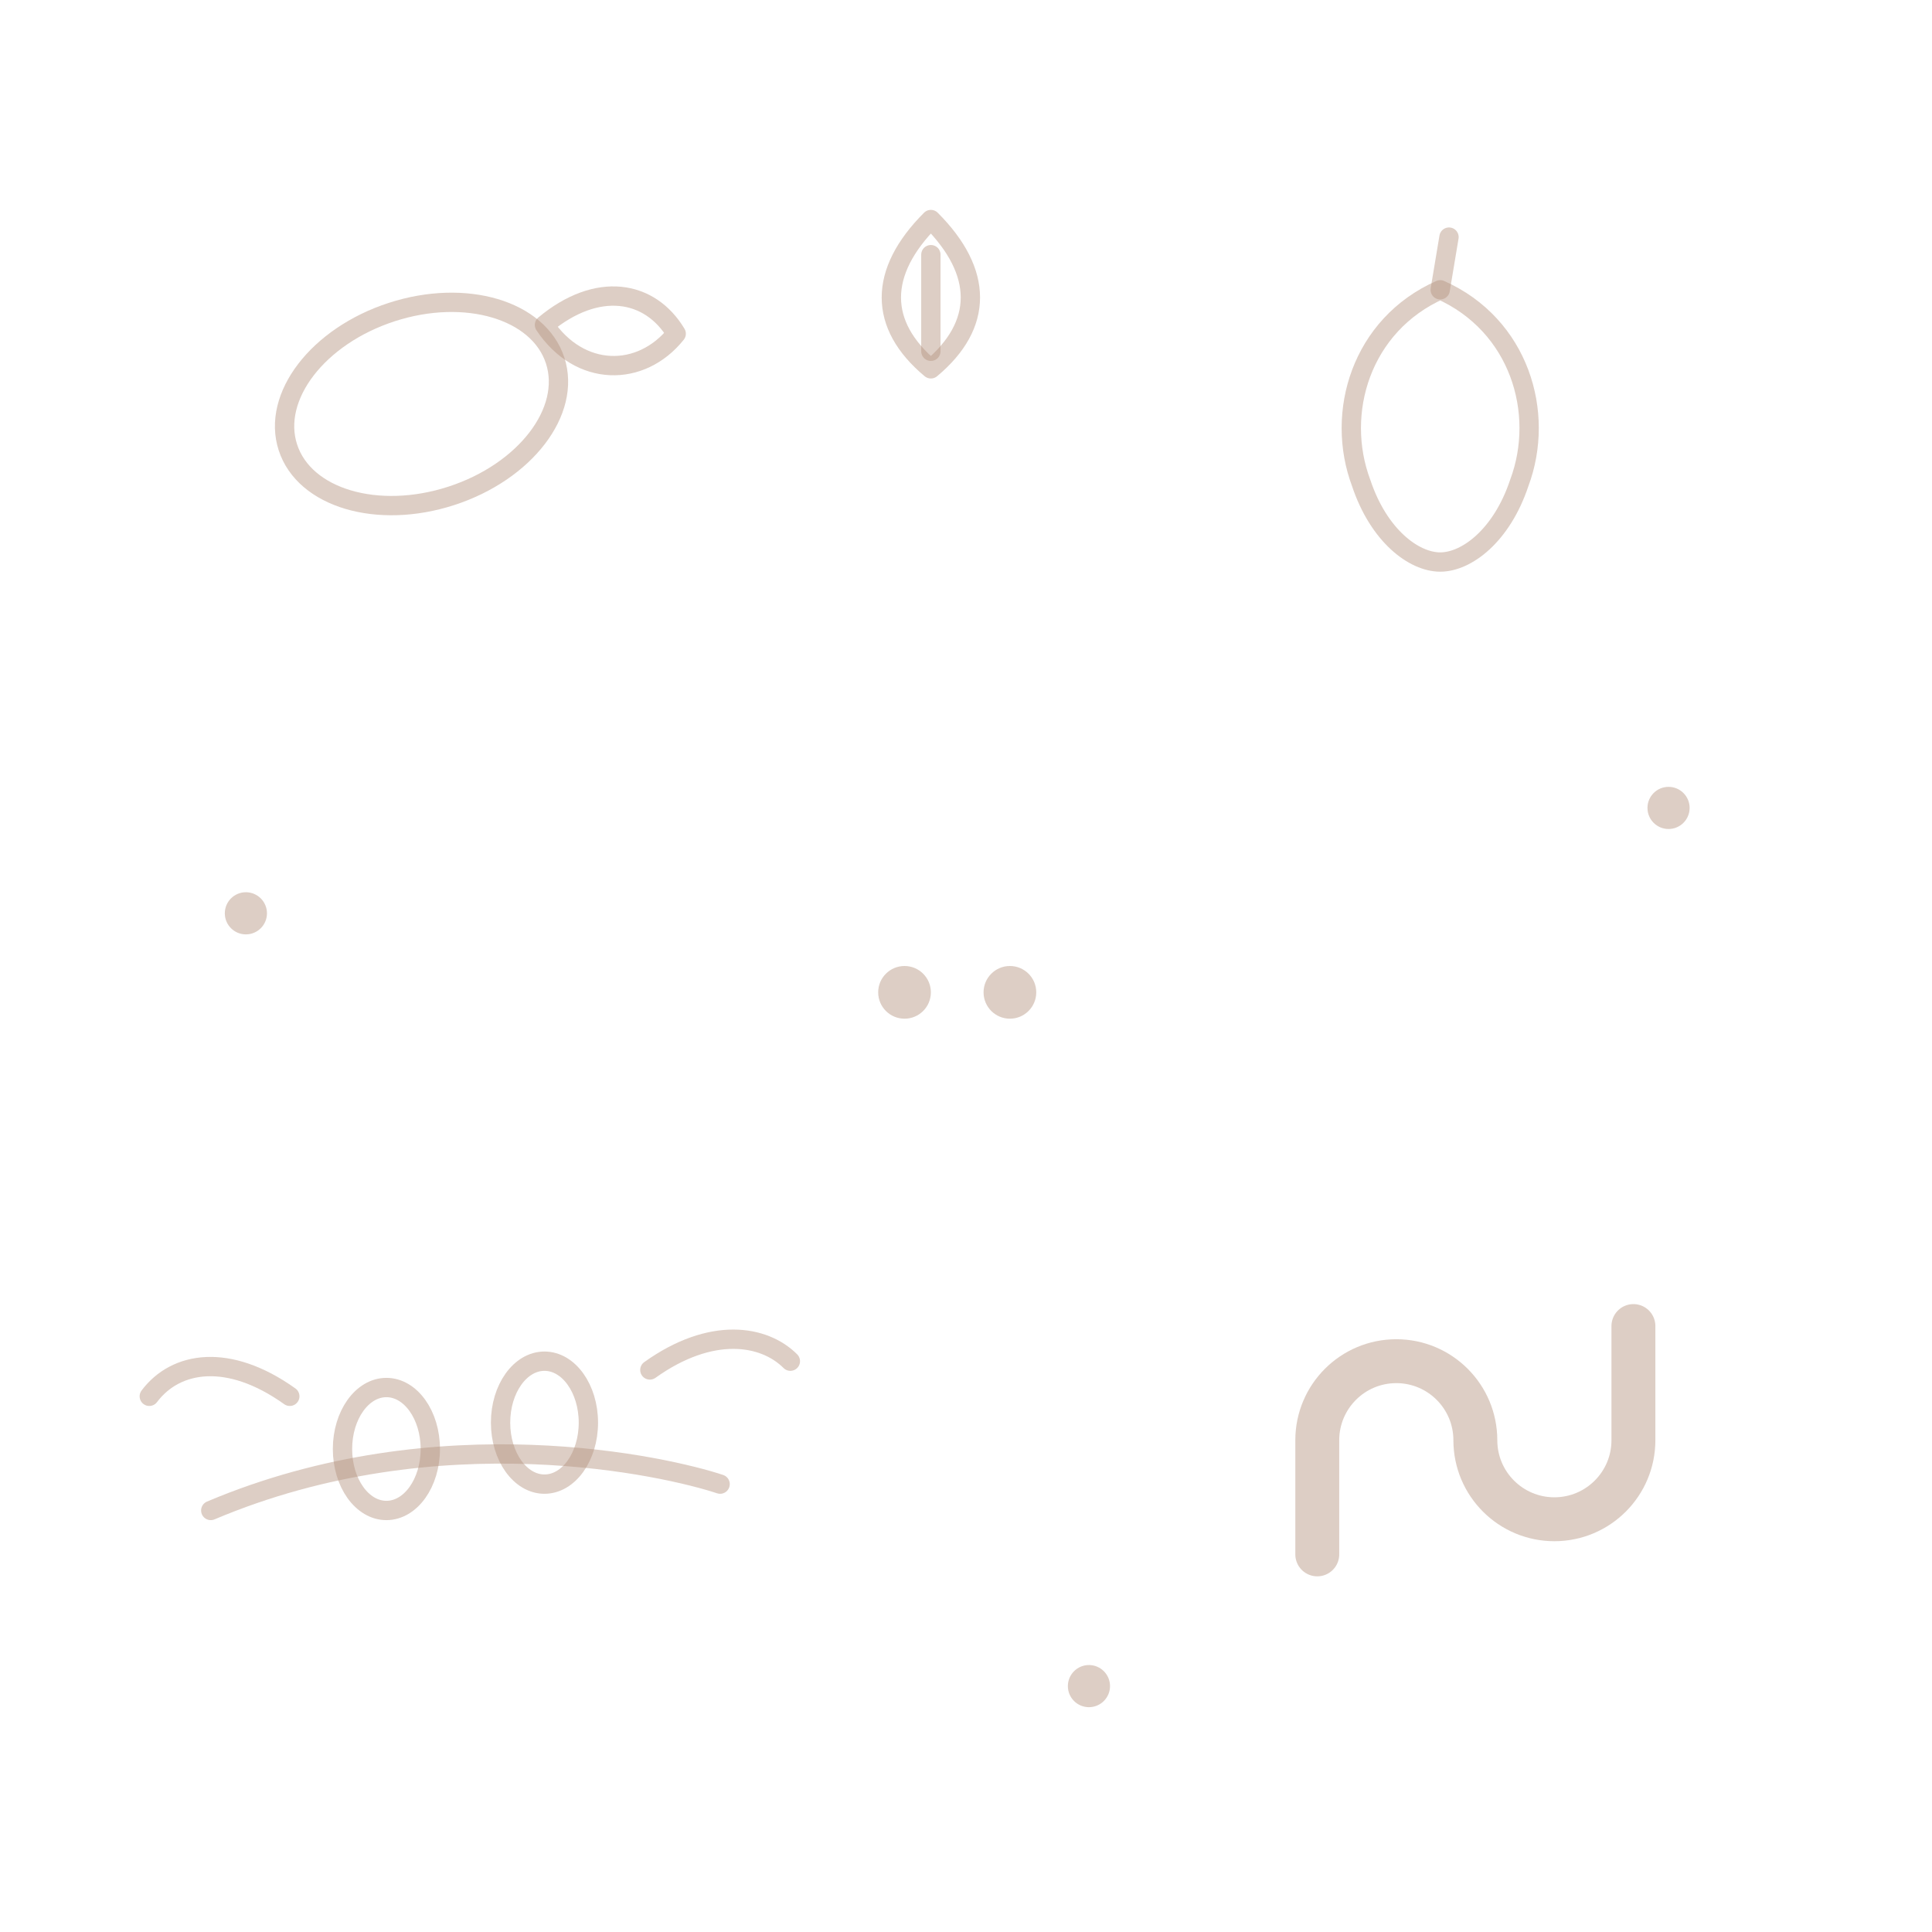
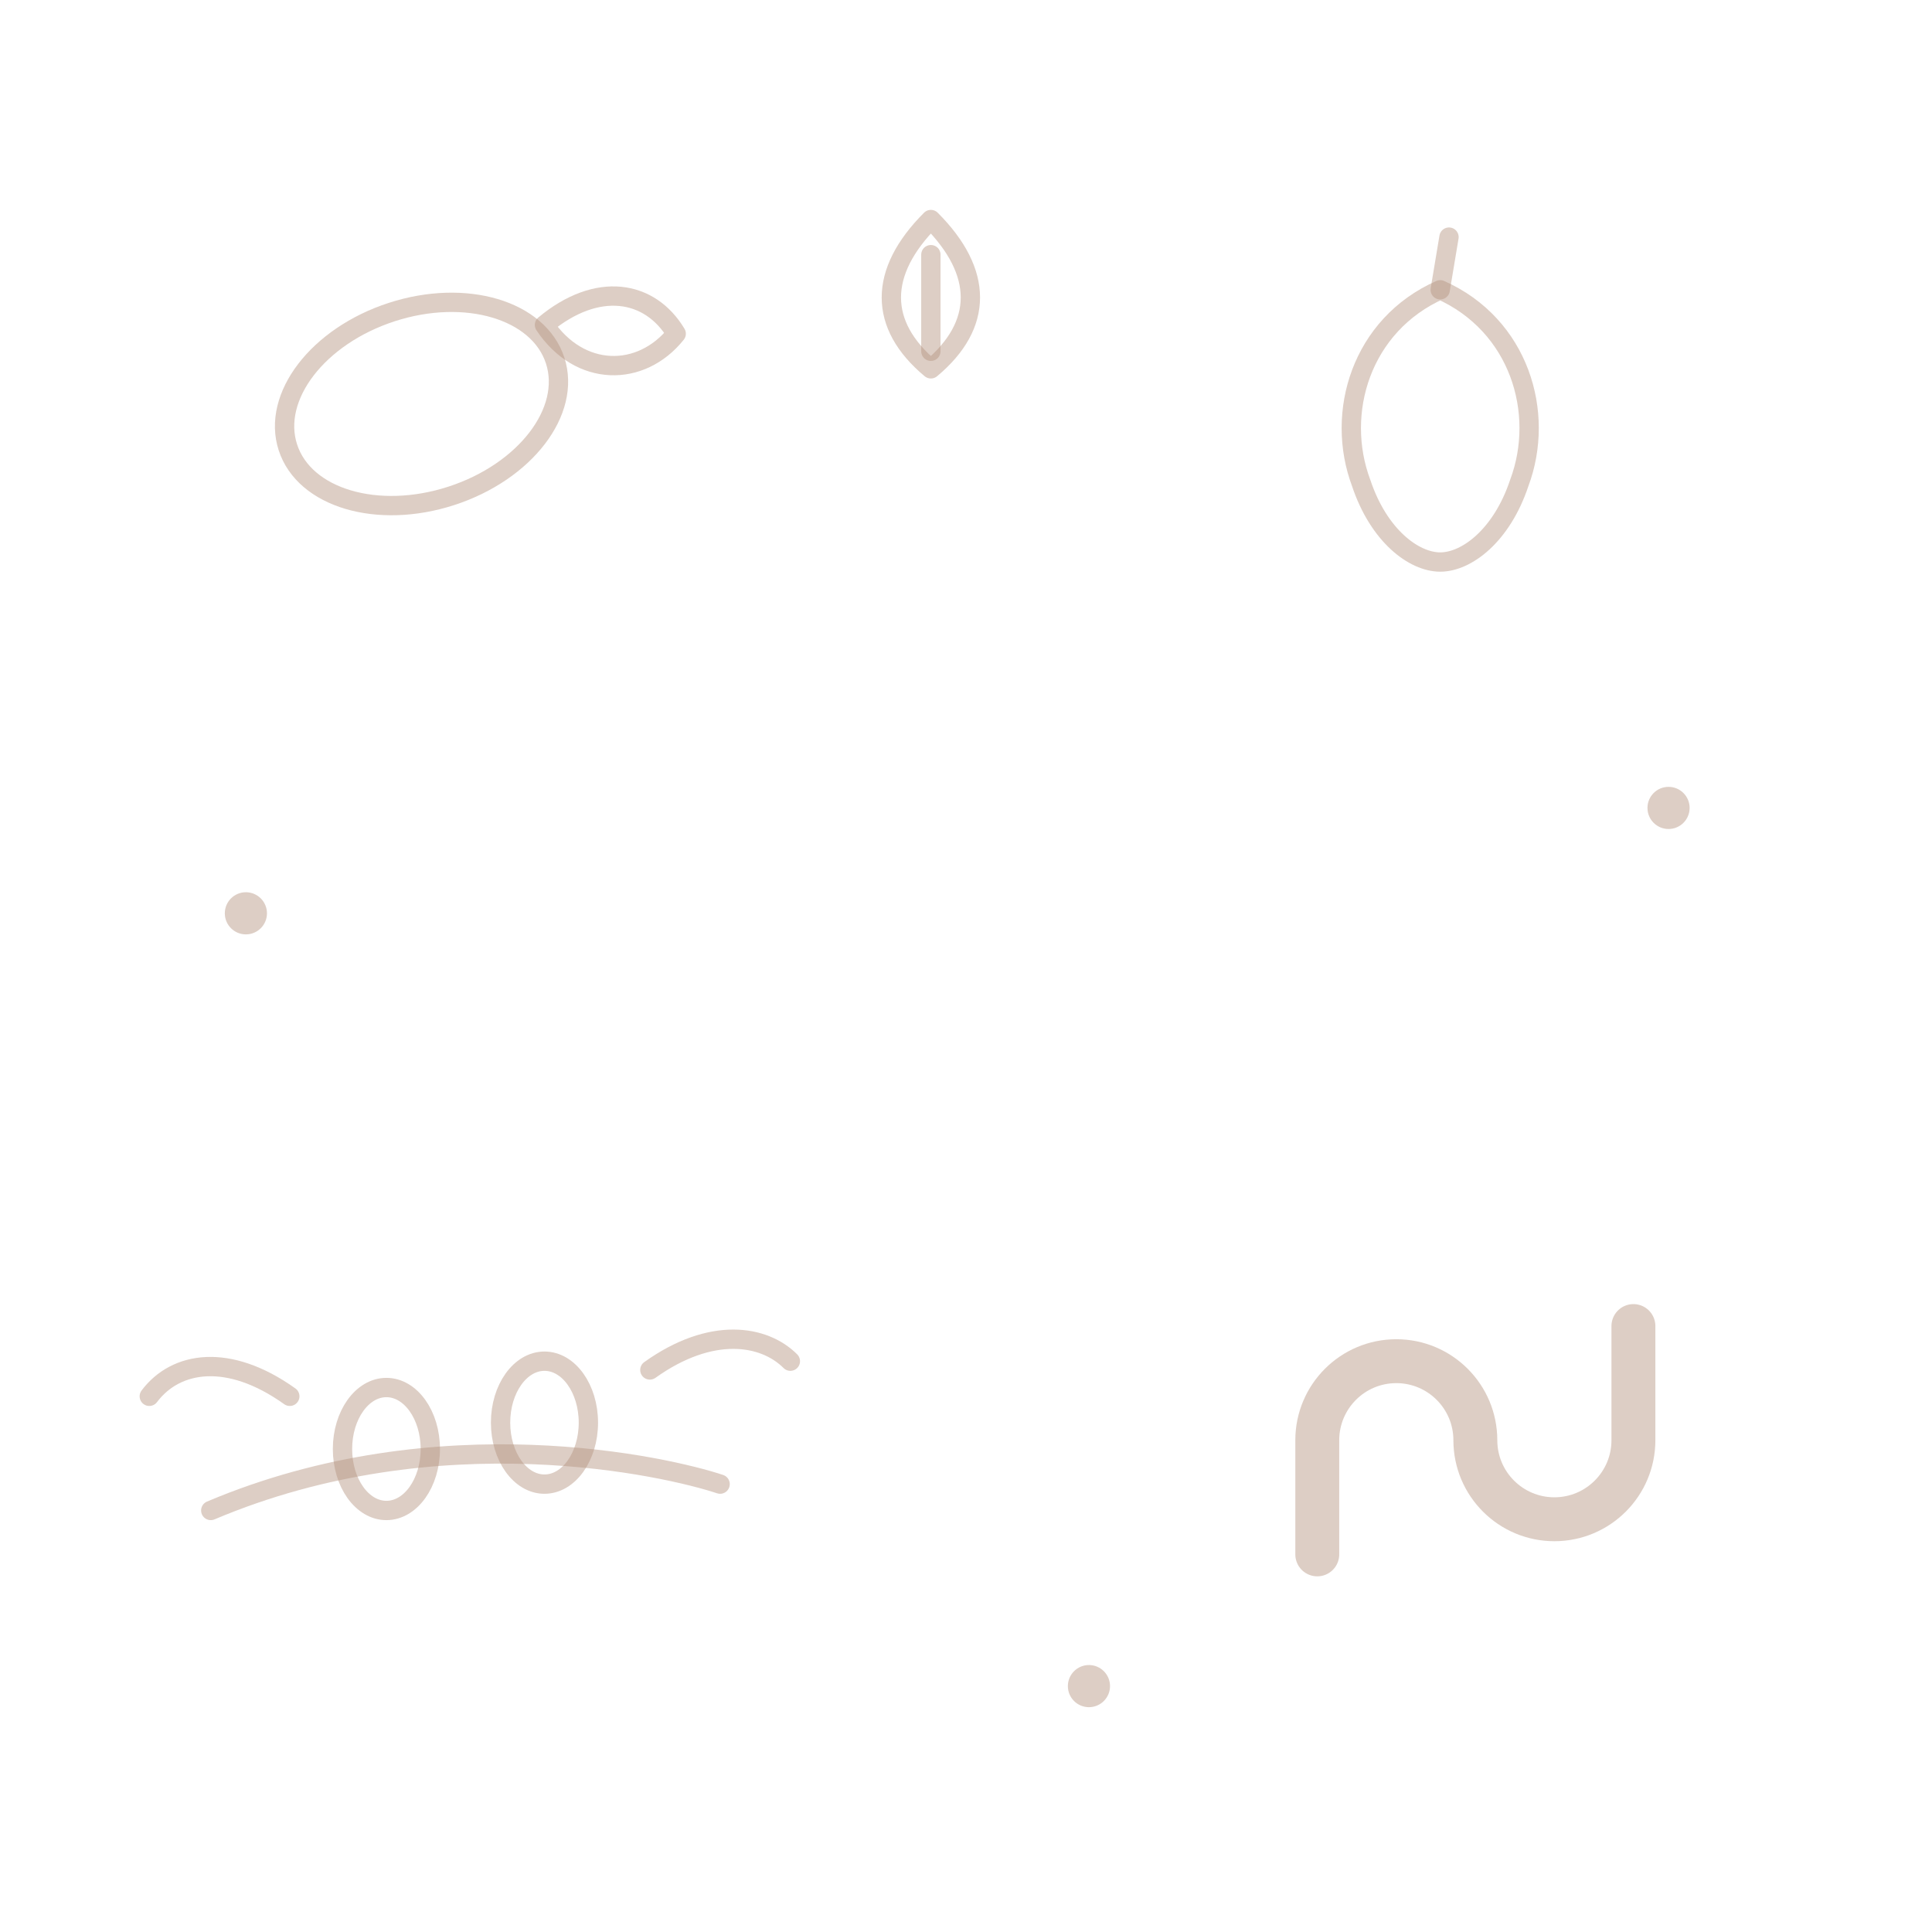
<svg xmlns="http://www.w3.org/2000/svg" width="220" height="220" viewBox="0 0 220 220">
  <g fill="none" stroke="#B5937F" stroke-opacity="0.45" stroke-width="2.2" stroke-linecap="round" stroke-linejoin="round">
    <ellipse cx="48" cy="46" rx="16" ry="11" transform="rotate(-18 48 46)" />
    <path d="M62 37 c6 -5 12 -4 15 1 c-4 5 -11 5 -15 -1 z" />
    <path d="M164 33 c-9 4 -12 14 -9 22 c2 6 6 9 9 9 c3 0 7 -3 9 -9 c3 -8 0 -18 -9 -22 z" />
    <path d="M164 33 l1 -6" />
    <path d="M106 25 c-6 6 -6 12 0 17 c6 -5 6 -11 0 -17 z" />
    <path d="M106 29 v11" />
    <path d="M24 172 c26 -11 52 -5 58 -3" />
    <ellipse cx="44" cy="165" rx="5" ry="7" />
    <ellipse cx="62" cy="162" rx="5" ry="7" />
    <path d="M33 159 c-7 -5 -13 -4 -16 0" />
    <path d="M74 156 c7 -5 13 -4 16 -1" />
    <path d="M150 177 v-13 a9 9 0 0 1 18 0 a9 9 0 0 0 18 0 v-13" stroke-width="5" />
  </g>
  <g fill="#B5937F" fill-opacity="0.45">
-     <circle cx="103" cy="113" r="3" />
-     <circle cx="115" cy="113" r="3" />
    <circle cx="124" cy="192" r="2.4" />
    <circle cx="28" cy="104" r="2.4" />
    <circle cx="190" cy="92" r="2.4" />
  </g>
</svg>
